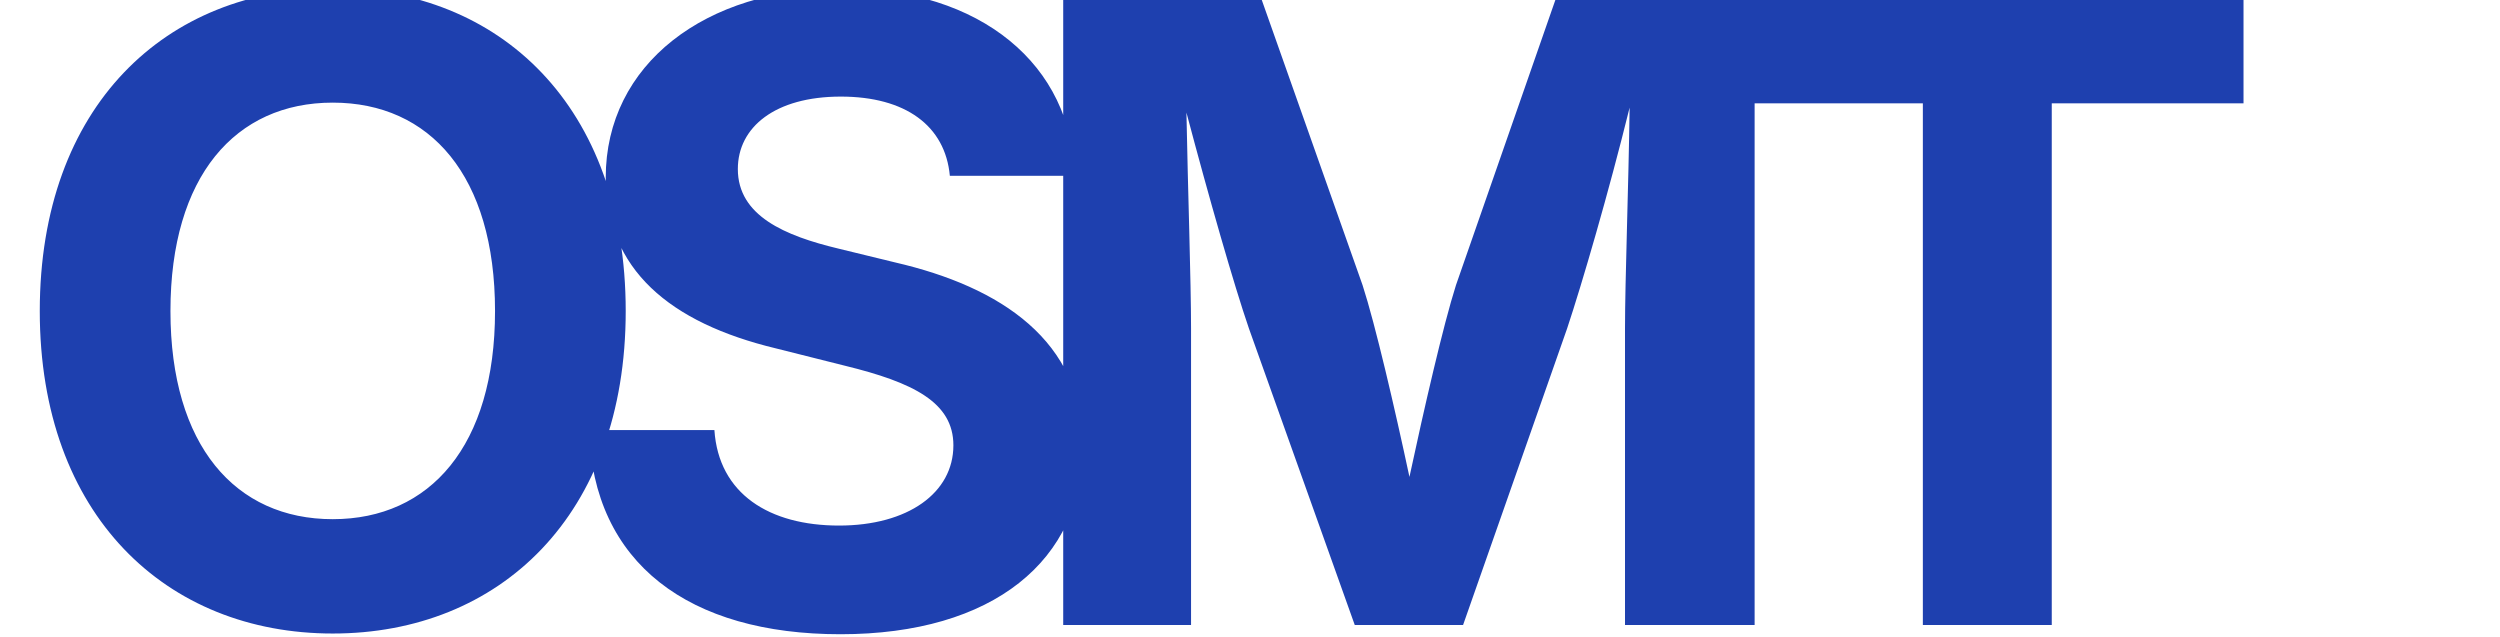
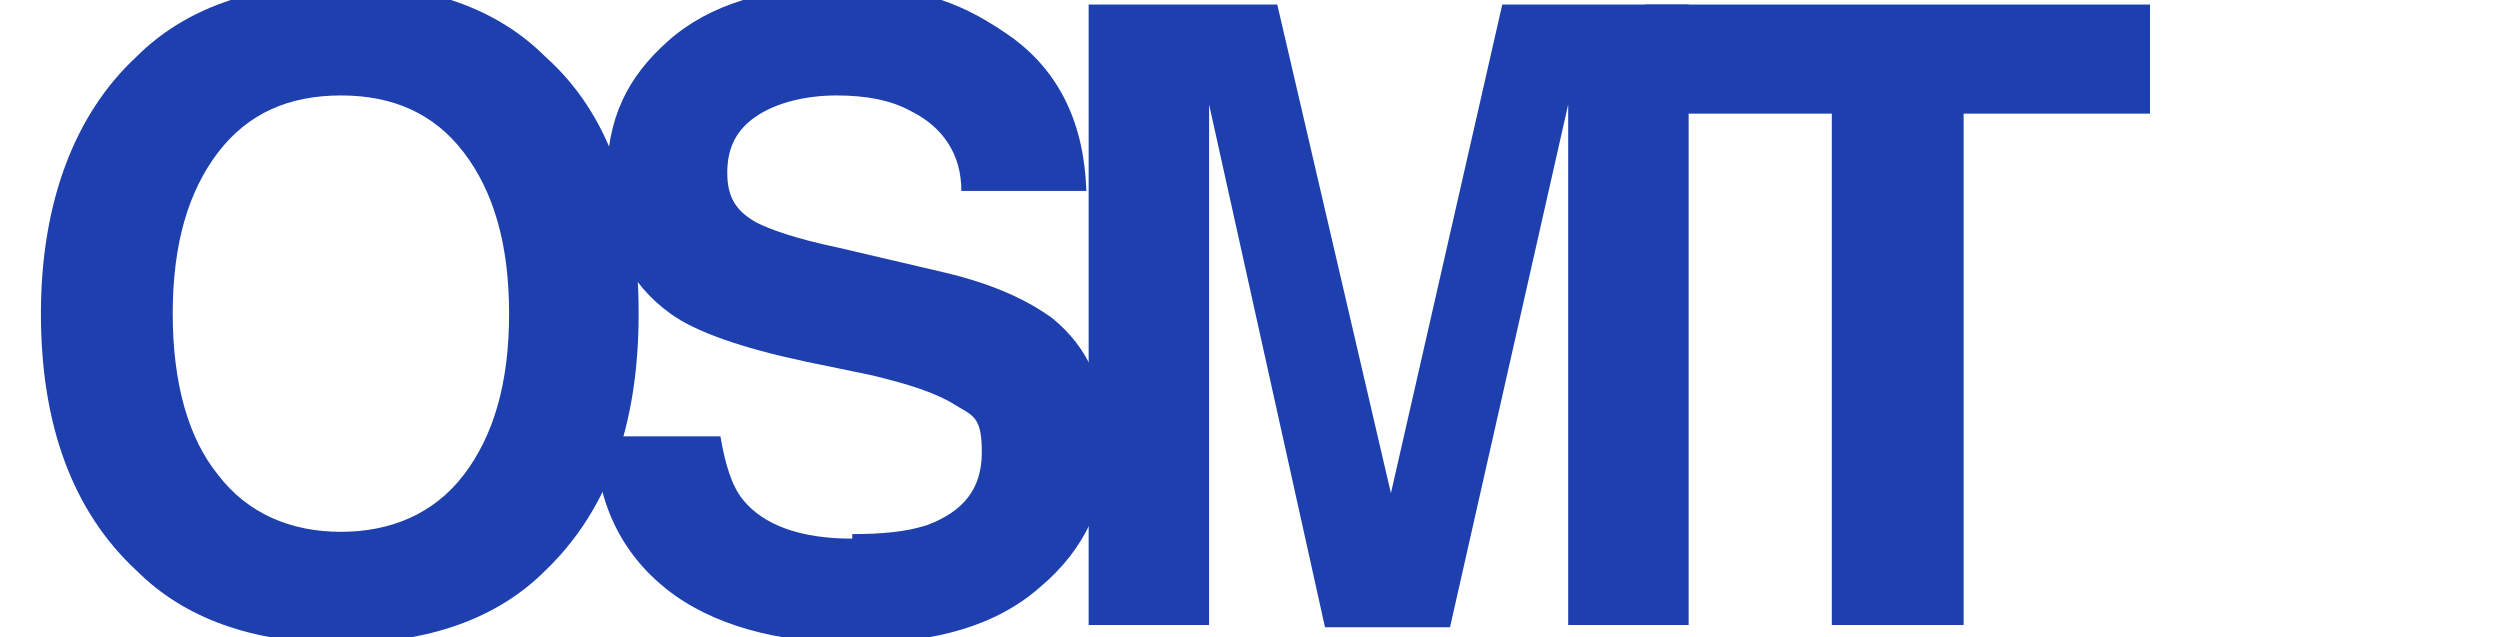
- <svg xmlns="http://www.w3.org/2000/svg" width="110" height="28" viewBox="0 0 110 28" fill="none">
-   <text x="0" y="27.5" font-family="system-ui, -apple-system, BlinkMacSystemFont, sans-serif" font-size="38" font-weight="700" letter-spacing="-0.13em" fill="#1e40af">
-     OSMT
-   </text>
+ <svg xmlns="http://www.w3.org/2000/svg" id="Layer_1" version="1.1" viewBox="0 0 110 28">
+   <defs>
+     <style>
+       .st0 {
+         isolation: isolate;
+       }
+ 
+       .st1 {
+         fill: #1e40af;
+       }
+     </style>
+   </defs>
+   <g class="st0">
+     <path class="st1" d="M15,28.3c-3.9,0-6.9-1.1-9-3.2-2.8-2.6-4.2-6.4-4.2-11.3S3.3,5,6,2.5C8.1.4,11.1-.7,15-.7s6.9,1.1,9,3.2c2.8,2.5,4.1,6.3,4.1,11.3s-1.4,8.7-4.1,11.3c-2.1,2.1-5.1,3.2-9,3.2ZM20.4,20.9c1.3-1.7,2-4,2-7.1s-.7-5.4-2-7.1c-1.3-1.7-3.1-2.5-5.4-2.5s-4.1.8-5.4,2.5c-1.3,1.7-2,4-2,7.1s.7,5.5,2,7.1c1.3,1.7,3.2,2.5,5.4,2.5s4.1-.8,5.4-2.5Z" />
+     <path class="st1" d="M37.5,23.5c1.3,0,2.4-.1,3.3-.4,1.6-.6,2.4-1.6,2.4-3.2s-.4-1.6-1.2-2.1c-.8-.5-2-.9-3.7-1.3l-2.9-.6c-2.8-.6-4.8-1.3-5.9-2.1-1.8-1.3-2.8-3.2-2.8-5.9s.9-4.5,2.7-6.1c1.8-1.6,4.4-2.4,7.8-2.4s5.3.8,7.4,2.3c2,1.5,3.1,3.7,3.2,6.7h-5.5c0-1.6-.8-2.8-2.2-3.5-.9-.5-2-.7-3.3-.7s-2.6.3-3.5.9c-.9.6-1.3,1.4-1.3,2.5s.4,1.7,1.3,2.2c.6.3,1.7.7,3.6,1.1l4.7,1.1c2.1.5,3.6,1.2,4.7,2,1.6,1.3,2.4,3.1,2.4,5.6s-1,4.6-2.9,6.2c-1.9,1.7-4.6,2.5-8.1,2.5s-6.4-.8-8.4-2.4c-2-1.6-3.1-3.9-3.1-6.7h5.5c.2,1.2.5,2.2,1,2.8.9,1.1,2.5,1.7,4.8,1.7Z" />
+     <path class="st1" d="M53.2,27.5h-5.3V.2h8.3l5,21.5L66.1.2h8.2v27.3h-5.3V9c0-.5,0-1.3,0-2.2,0-1,0-1.7,0-2.2l-5.2,23h-5.5l-5.1-23c0,.5,0,1.3,0,2.2,0,1,0,1.7,0,2.2v18.5Z" />
+     <path class="st1" d="M94.6.2v4.8h-8.2v22.5h-5.8V5h-8.2V.2h22.2Z" />
+   </g>
</svg>
